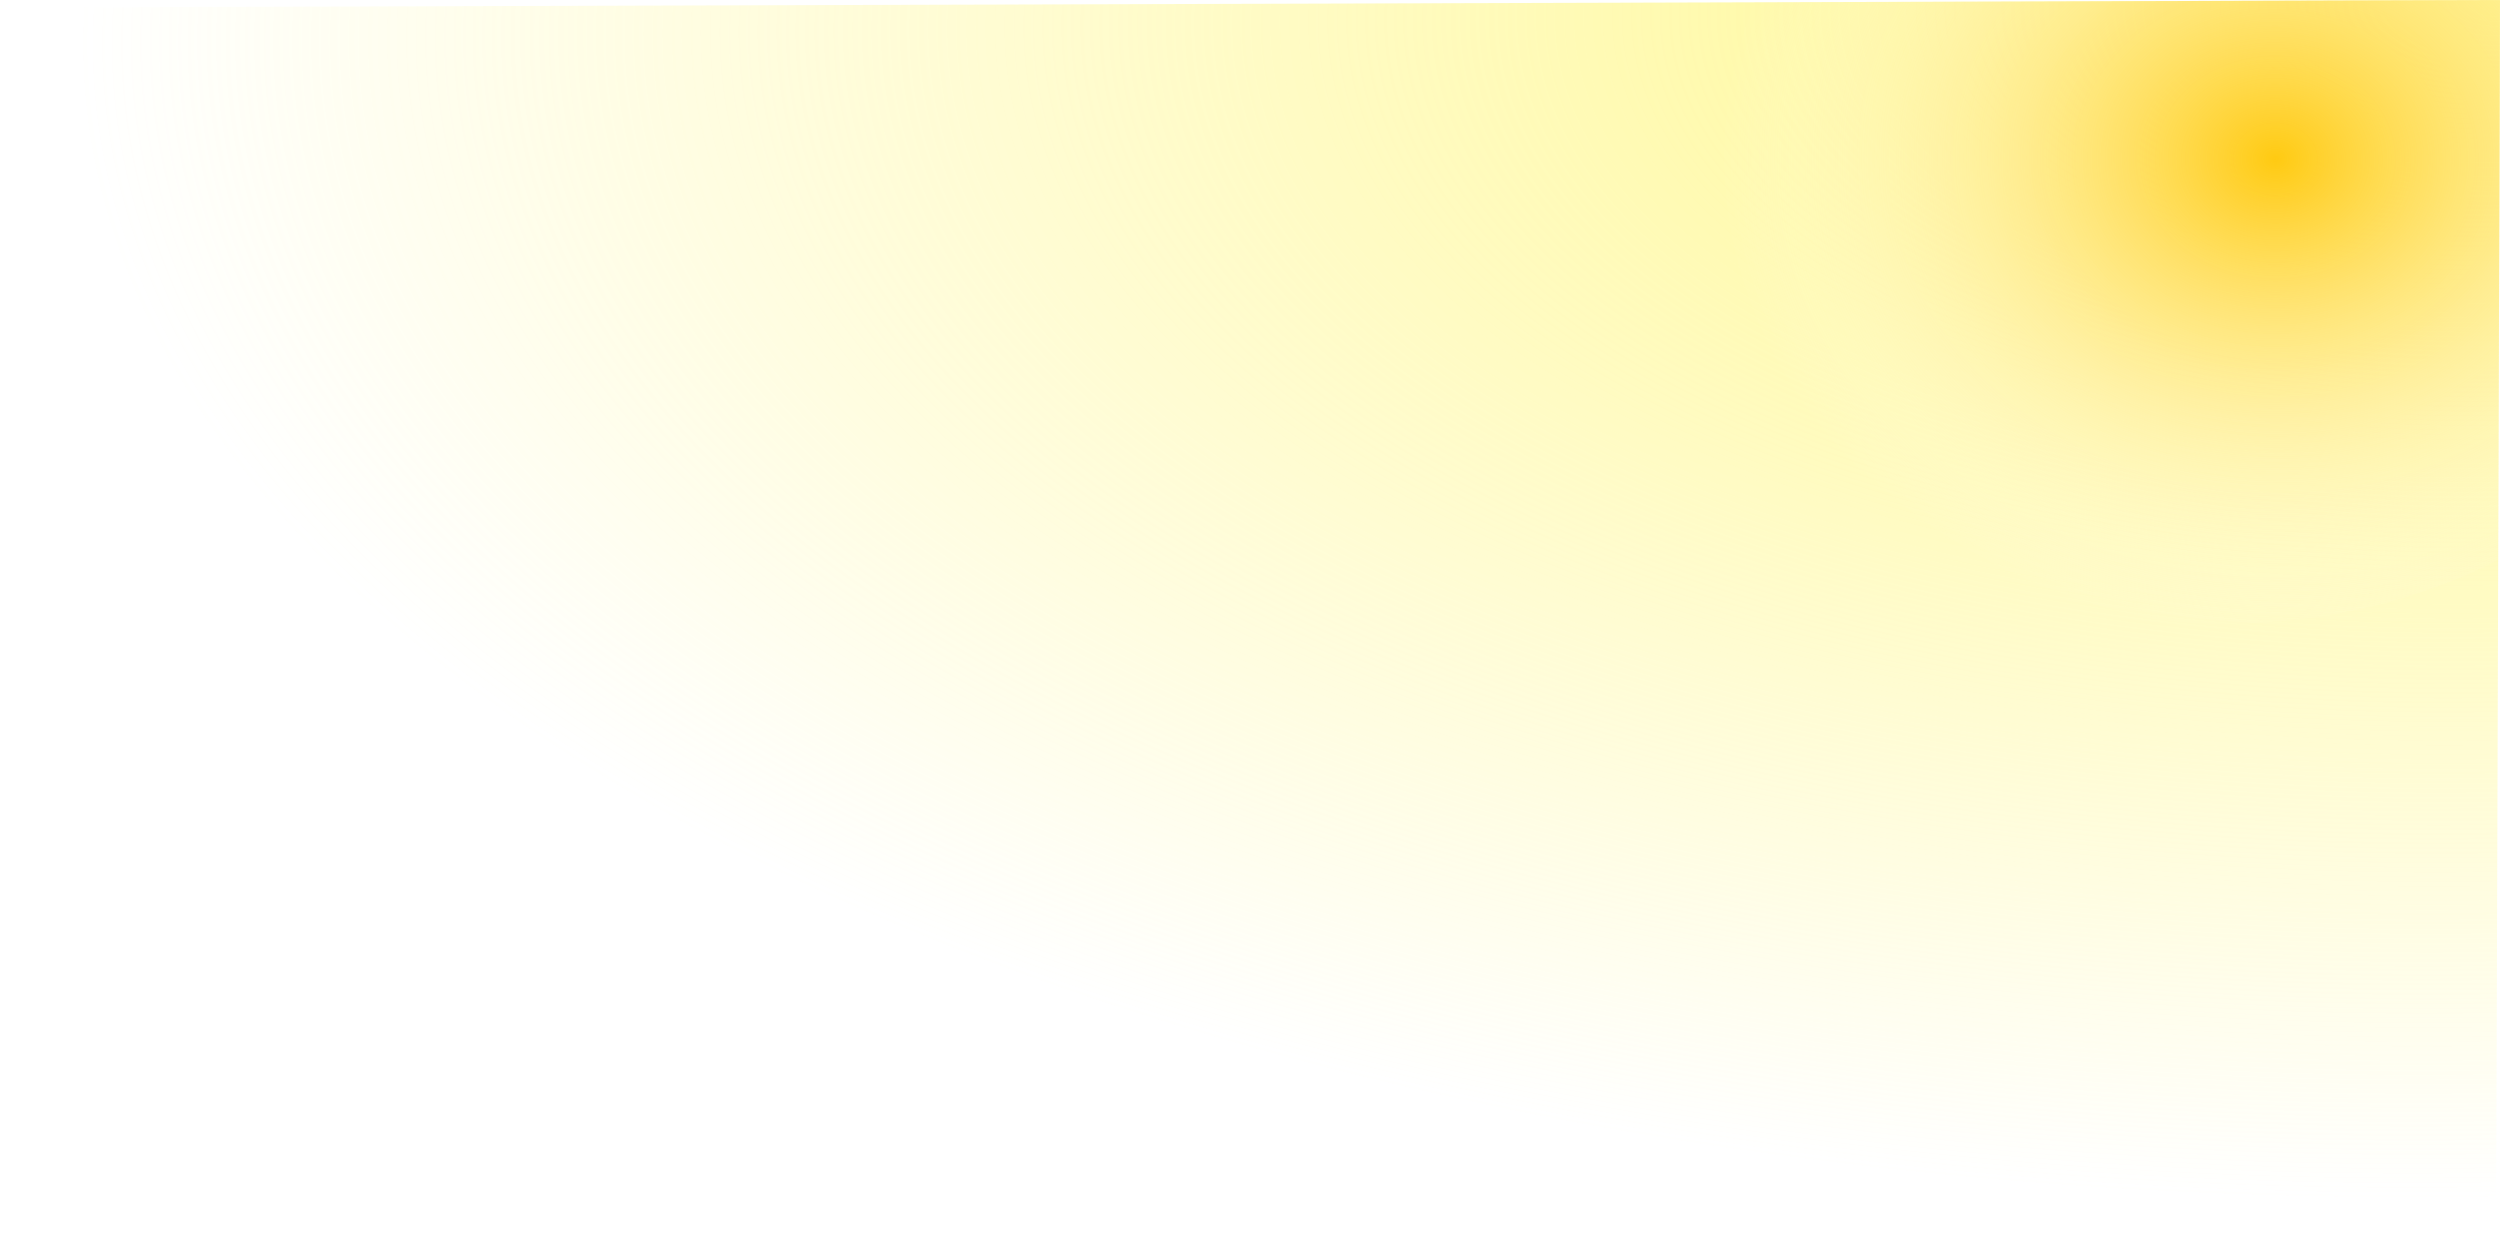
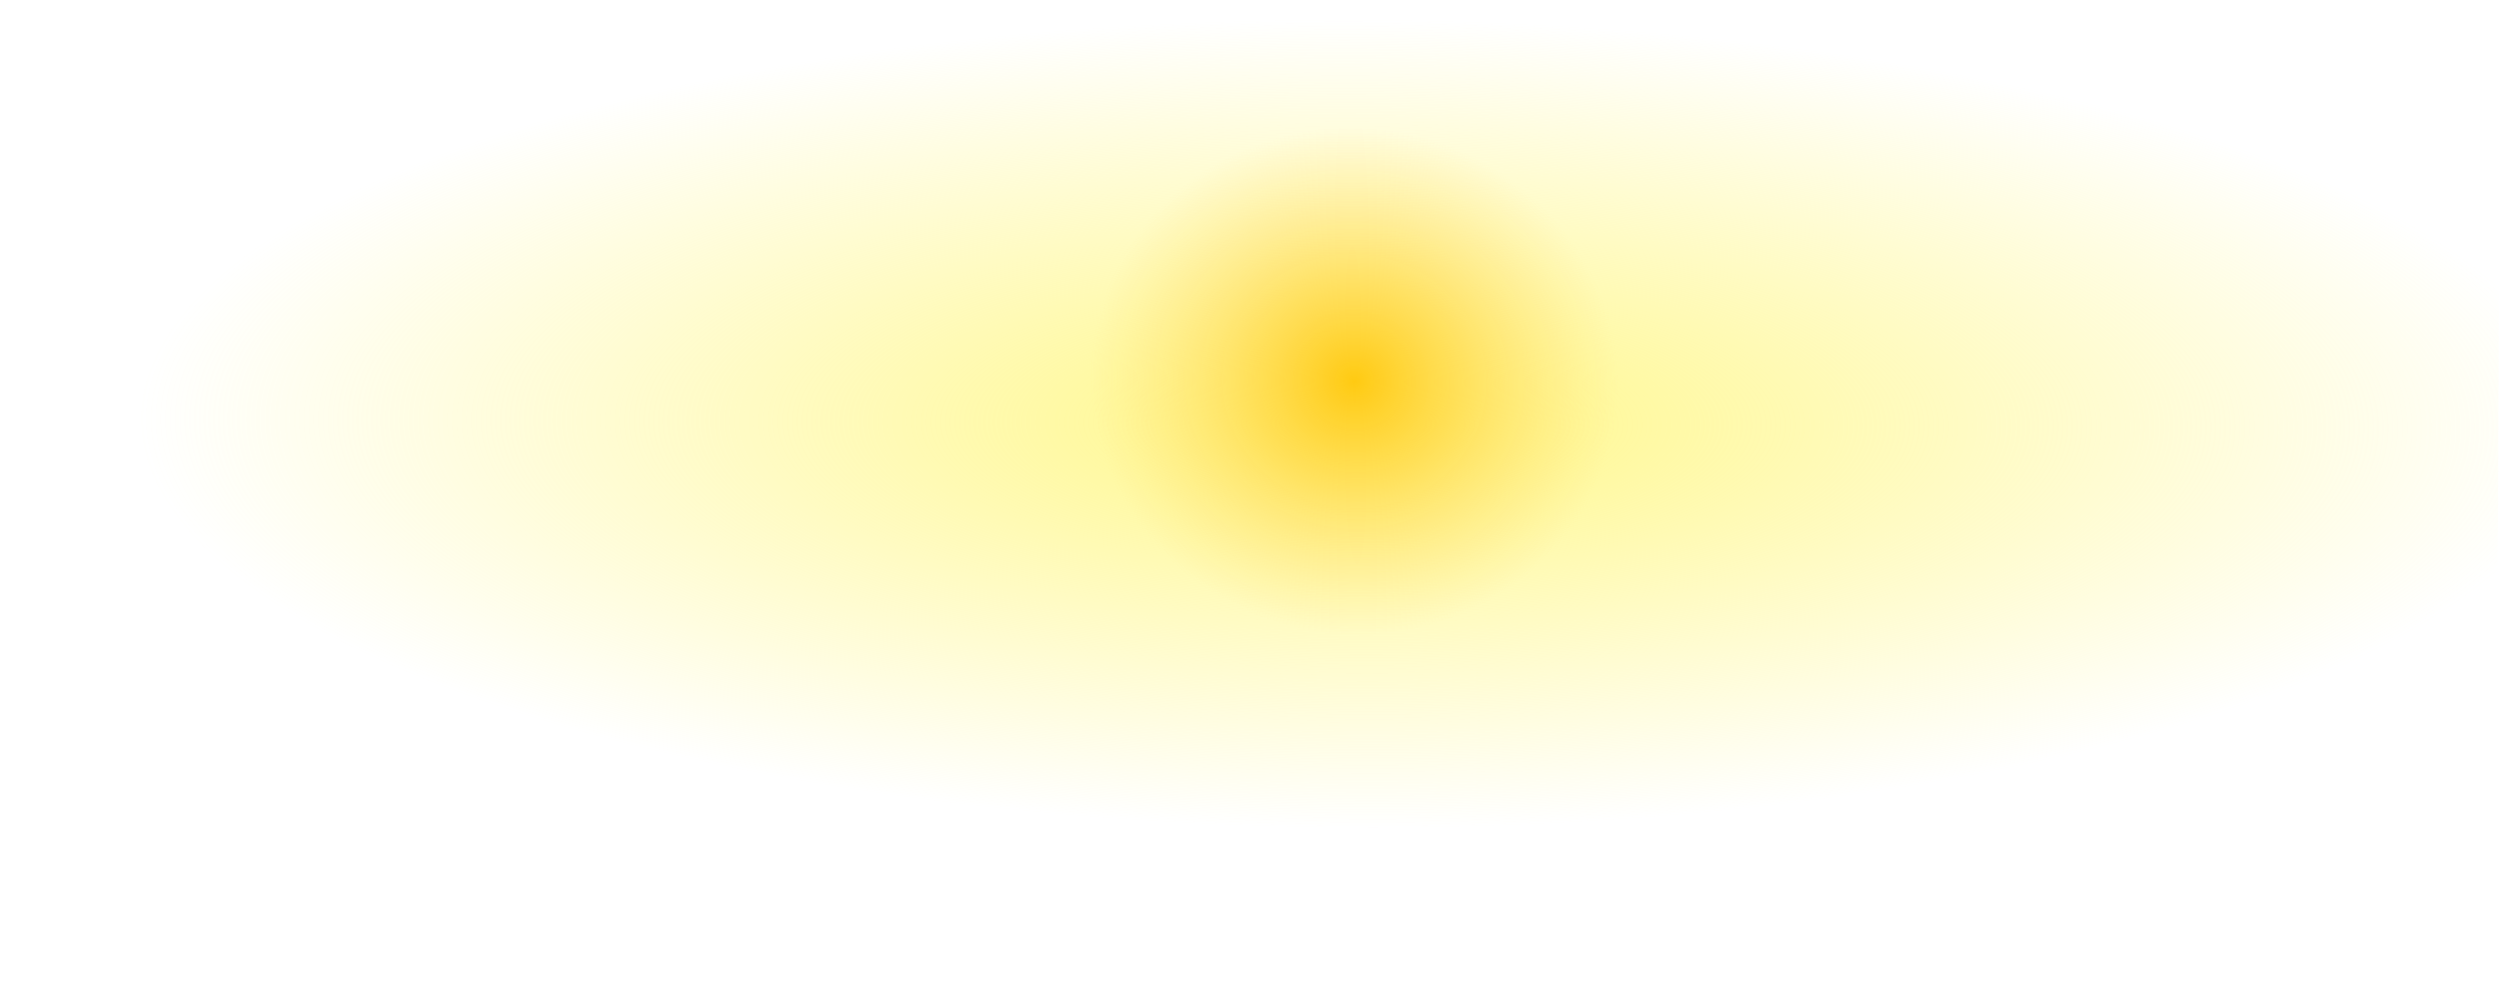
- <svg xmlns="http://www.w3.org/2000/svg" xmlns:xlink="http://www.w3.org/1999/xlink" width="539.571" height="266.174" id="svg2" version="1.1">
+ <svg xmlns="http://www.w3.org/2000/svg" xmlns:xlink="http://www.w3.org/1999/xlink" width="894.999" height="358.054" id="svg2" version="1.1">
  <defs id="defs4">
    <linearGradient id="linearGradient3838">
      <stop style="stop-color:#ffca12;stop-opacity:1;" offset="0" id="stop3840" />
-       <stop style="stop-color:#ffffff;stop-opacity:0;" offset="1" id="stop3842" />
+       <stop style="stop-color:#ffdc64;stop-opacity:0;" offset="1" id="stop3842" />
    </linearGradient>
    <linearGradient id="linearGradient3824">
      <stop style="stop-color:#fff788;stop-opacity:1;" offset="0" id="stop3826" />
-       <stop id="stop3834" offset="0.975" style="stop-color:#fff788;stop-opacity:0;" />
+       <stop id="stop3834" offset="0.422" style="stop-color:#fff788;stop-opacity:0;" />
      <stop style="stop-color:#fff788;stop-opacity:0;" offset="1" id="stop3828" />
    </linearGradient>
-     <radialGradient xlink:href="#linearGradient3824" id="radialGradient3832" cx="821.763" cy="561.374" fx="821.763" fy="561.374" r="397.435" gradientTransform="matrix(-0.990188,0.01222169,0.00991845,-0.4549937,1629.896,806.7523)" gradientUnits="userSpaceOnUse" />
+     <radialGradient xlink:href="#linearGradient3824" id="radialGradient3832" cx="1002.869" cy="397.394" fx="1002.869" fy="397.394" r="397.435" gradientTransform="matrix(-0.8582268,0.8397064,-0.2054128,-0.2943848,1583.127,-86.93167)" gradientUnits="userSpaceOnUse" />
    <radialGradient xlink:href="#linearGradient3838" id="radialGradient3844" cx="872.857" cy="455.219" fx="872.857" fy="455.219" r="114.107" gradientTransform="matrix(1,0,0,0.8372457,0,74.0889)" gradientUnits="userSpaceOnUse" />
    <radialGradient xlink:href="#linearGradient3824-0" id="radialGradient3832-3" cx="821.763" cy="561.374" fx="821.763" fy="561.374" r="397.435" gradientTransform="matrix(-0.990188,0.01222169,0.00991845,-0.4549937,1629.896,806.7523)" gradientUnits="userSpaceOnUse" />
    <linearGradient id="linearGradient3824-0">
      <stop style="stop-color:#fff788;stop-opacity:1;" offset="0" id="stop3826-8" />
      <stop id="stop3834-4" offset="0.975" style="stop-color:#fff788;stop-opacity:0;" />
      <stop style="stop-color:#fff788;stop-opacity:0;" offset="1" id="stop3828-2" />
    </linearGradient>
    <radialGradient r="397.435" fy="561.374" fx="821.763" cy="561.374" cx="821.763" gradientTransform="matrix(-1.34856,0.01793807,0.01350817,-0.6678053,1979.67,767.7814)" gradientUnits="userSpaceOnUse" id="radialGradient3862" xlink:href="#linearGradient3824-0" />
-     <radialGradient xlink:href="#linearGradient3838" id="radialGradient3884" gradientUnits="userSpaceOnUse" gradientTransform="matrix(-0.3009616,-0.00616689,0.00605286,-0.2587343,1071.281,567.3396)" cx="809.108" cy="465.282" fx="809.108" fy="465.282" r="397.435" />
+     <radialGradient xlink:href="#linearGradient3838" id="radialGradient3884" gradientUnits="userSpaceOnUse" gradientTransform="matrix(-0.2371305,-0.01958697,0.01695707,-0.2274139,1058.277,543.8681)" cx="1009.164" cy="316.174" fx="1009.164" fy="316.174" r="397.435" />
+     <radialGradient xlink:href="#linearGradient3824" id="radialGradient3003" gradientUnits="userSpaceOnUse" gradientTransform="matrix(-1.151888,-0.01246887,0.01890143,-0.4372371,1788.49,824.4574)" cx="1002.869" cy="397.394" fx="1002.869" fy="397.394" r="397.435" />
  </defs>
-   <g id="layer1" transform="translate(-339.4916,-407.625)">
-     <path style="fill:url(#radialGradient3832);fill-opacity:1;stroke:none" id="path3052" d="M 821.149,742.72 C 603.518,742.565 426.904,662.087 425.586,562.473 l 396.178,-1.099 z" transform="matrix(1.361923,0,0,1.467724,-240.1231,-416.3086)" />
-     <path style="fill:url(#radialGradient3884);fill-opacity:1;stroke:none" d="m 879.062,407.625 -161.438,0.5 c -6.758,12.098 -10.531,25.581 -10.531,39.812 0,52.073 50.514,94.312 112.844,94.312 21.52,0 41.638,-5.049 58.75,-13.781 l 0.375,-120.844 z" id="path3052-4" />
+   <g id="layer1" transform="translate(-339.4916,-315.7455)">
+     <path transform="matrix(2.259084,0,0,1.974426,-621.9419,-792.6458)" style="fill:url(#radialGradient3003);fill-opacity:1;stroke:none" d="m 821.149,742.72 c -123.969,-0.088 -276.061,8.767 -348.593,-32.139 -54.799,-30.905 -46.402,-105.238 -46.97,-148.109 l 396.178,-1.099 z" id="path3052" />
+     <path style="fill:url(#radialGradient3884);fill-opacity:1;stroke:none" d="m 1018.376,340.424 -343.835,0.833 c -14.392,20.15 -22.43,42.607 -22.43,66.31 0,41.631 -15.53,112.608 24.932,140.723 43.833,30.457 146.377,16.361 215.406,16.361 45.833,0 88.681,-8.41 125.128,-22.954 z" id="path3052-4" />
  </g>
</svg>
